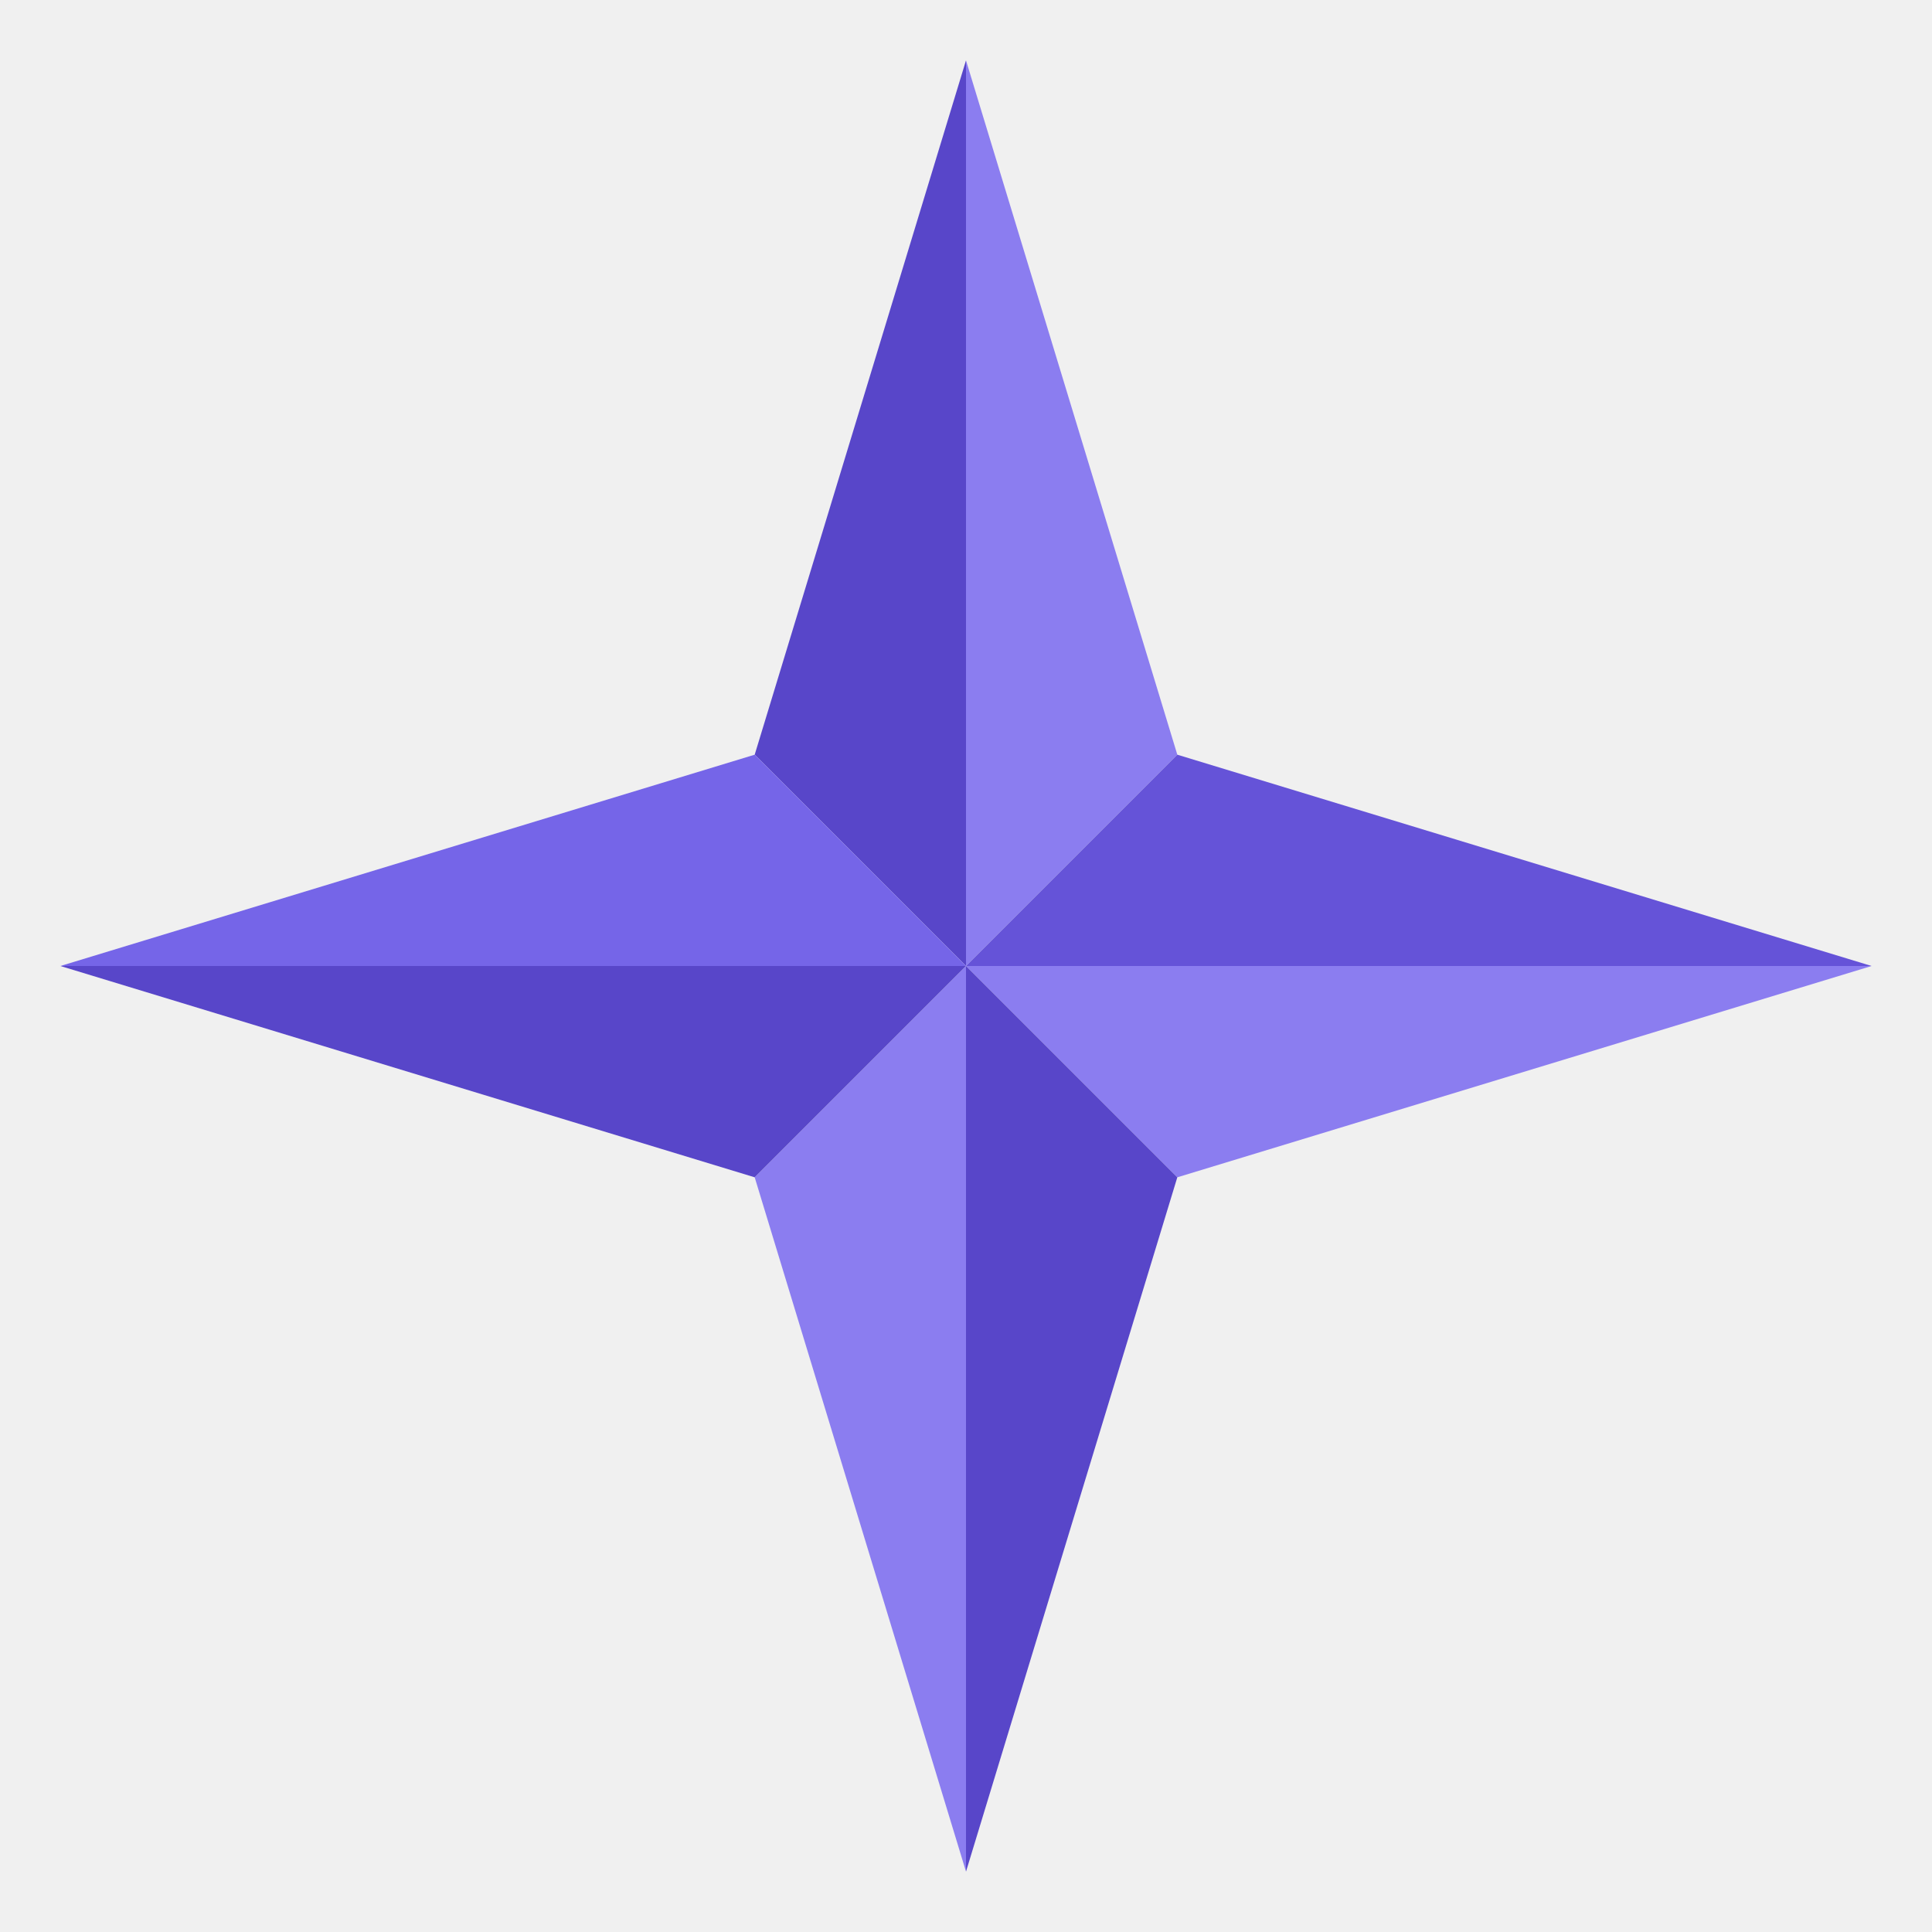
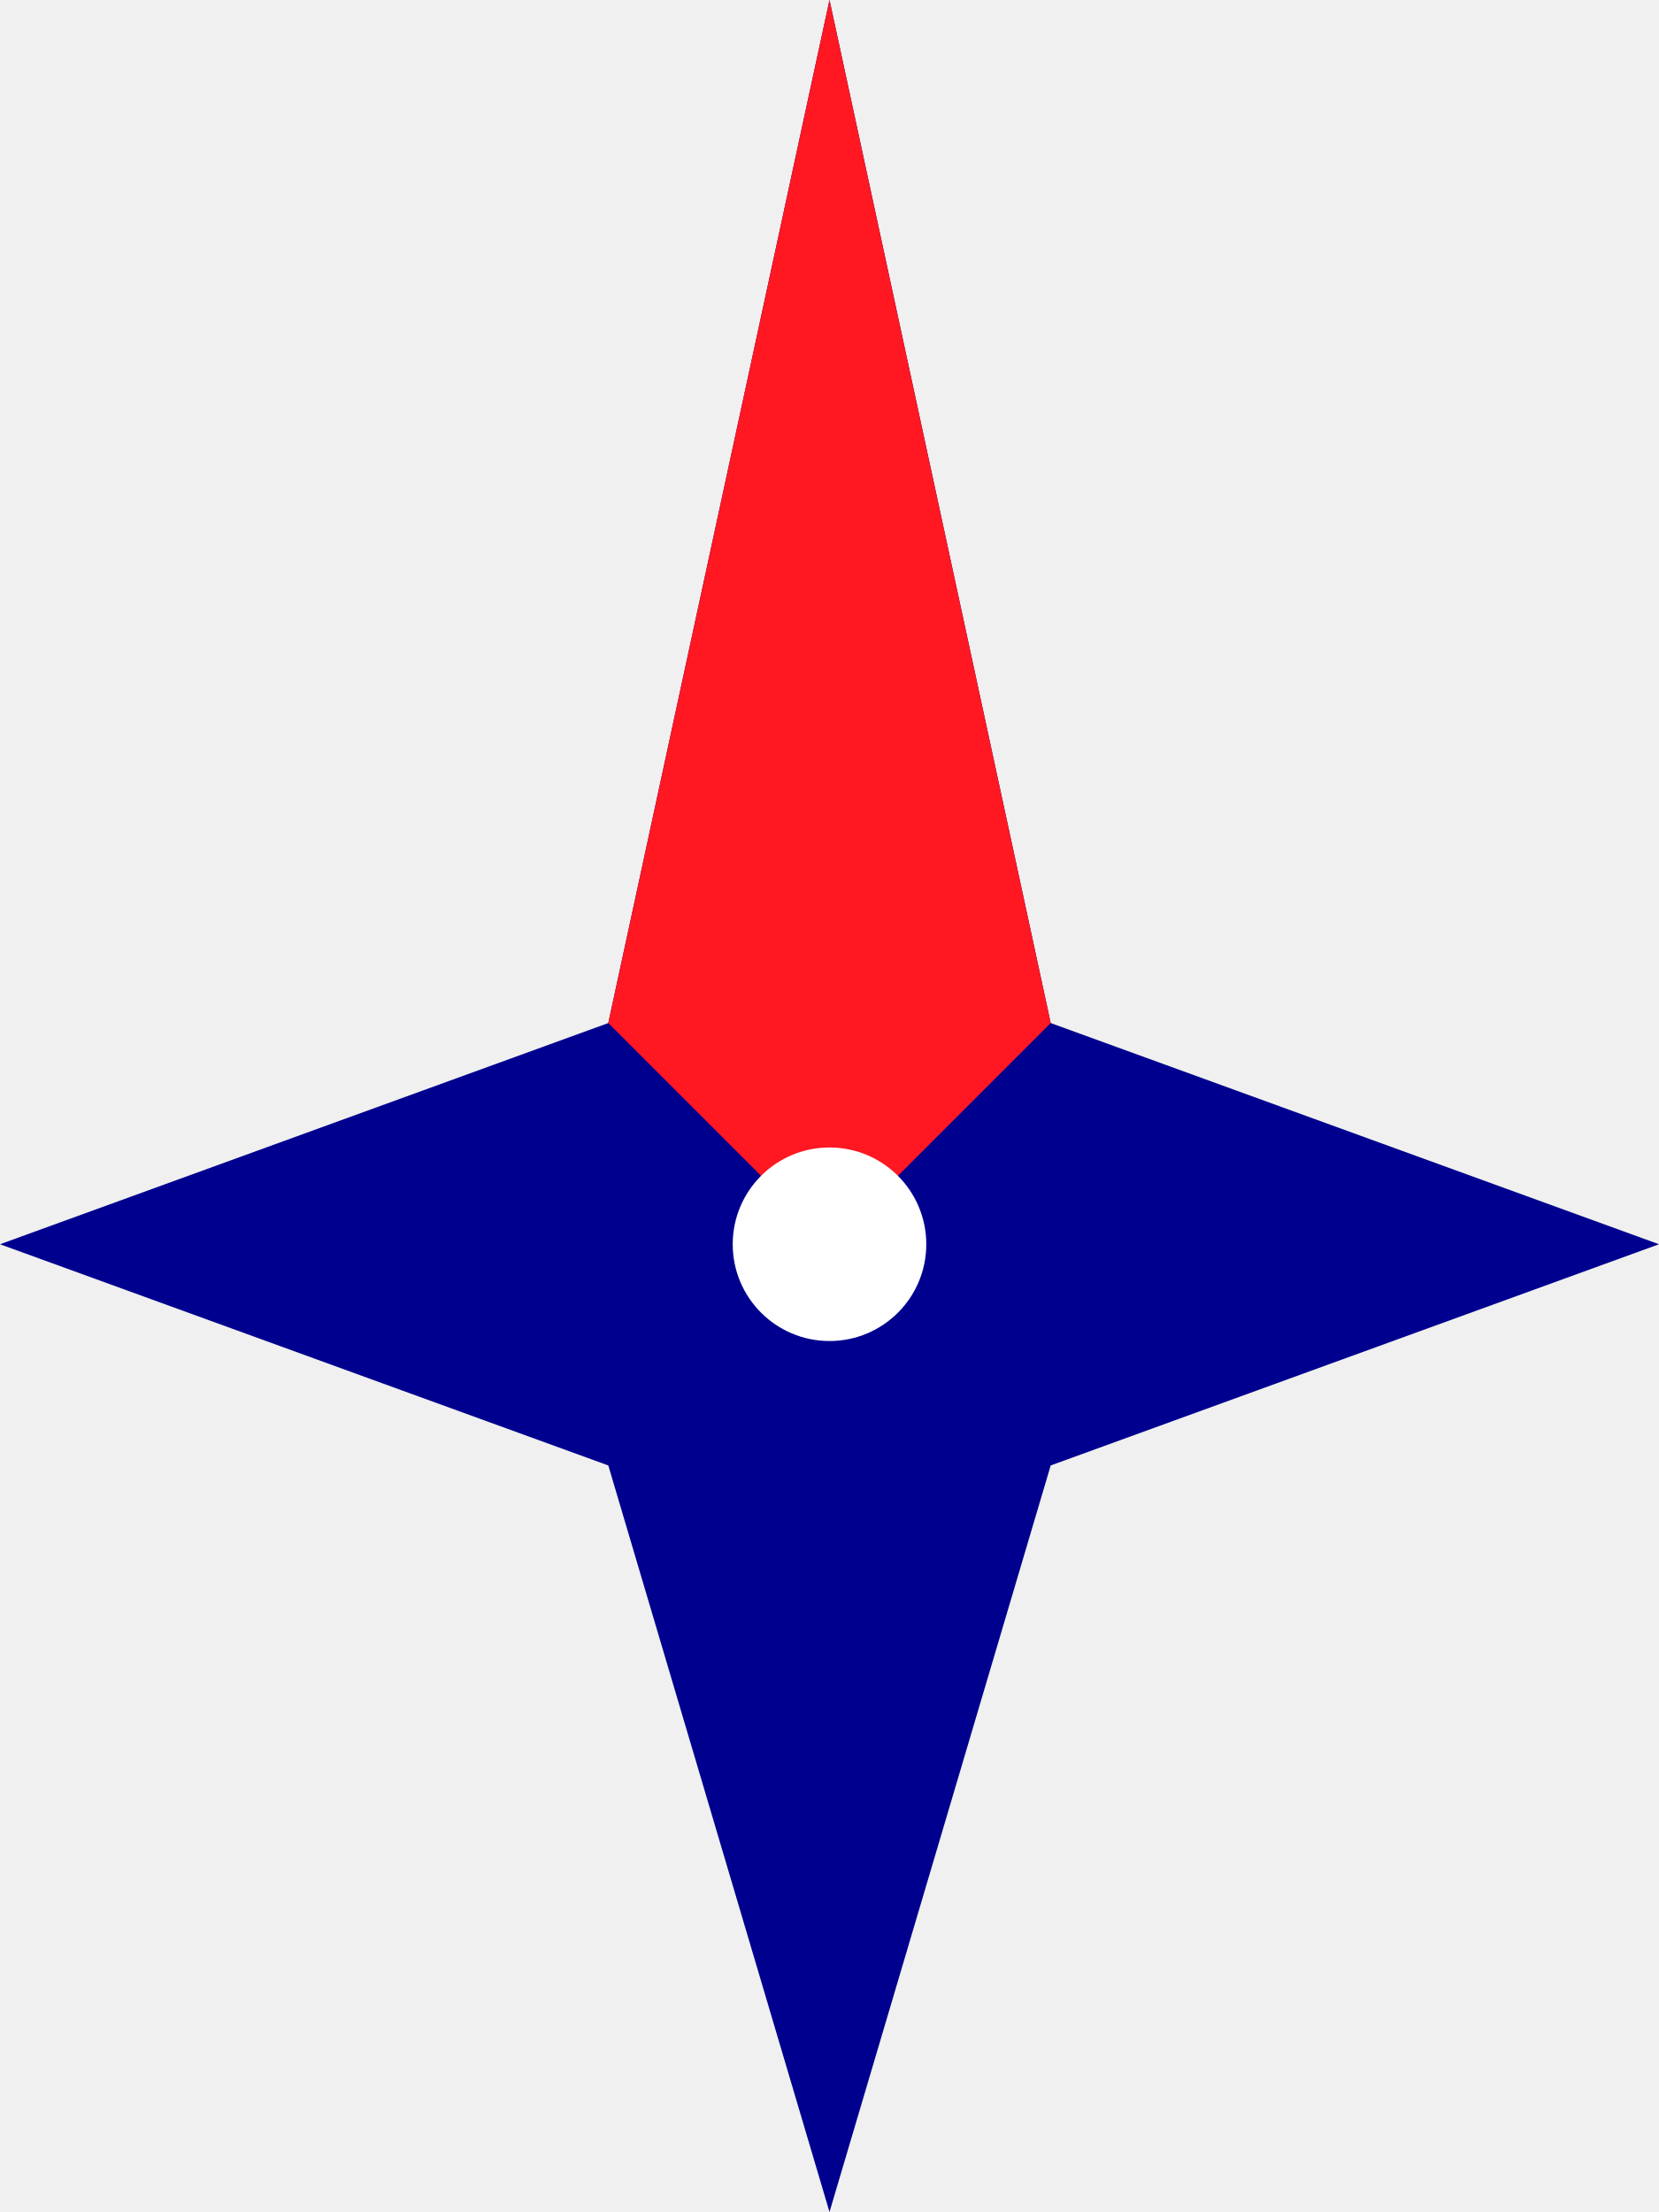
- <svg xmlns="http://www.w3.org/2000/svg" viewBox="0 0 64 64" role="img" aria-label="Northstar Bank">
-   <g>
-     <path d="M32 2 L39 25 L32 32 Z" fill="#8b7df0" />
-     <path d="M32 2 L25 25 L32 32 Z" fill="#5846c9" />
-     <path d="M62 32 L39 39 L32 32 Z" fill="#8b7df0" />
-     <path d="M62 32 L39 25 L32 32 Z" fill="#6553d8" />
-     <path d="M32 62 L25 39 L32 32 Z" fill="#8b7df0" />
-     <path d="M32 62 L39 39 L32 32 Z" fill="#5846c9" />
-     <path d="M2 32 L25 25 L32 32 Z" fill="#7565e8" />
-     <path d="M2 32 L25 39 L32 32 Z" fill="#5846c9" />
-   </g>
+ <svg xmlns="http://www.w3.org/2000/svg" viewBox="40 10 120 160" role="img" aria-label="Northstar Bank">
+   <polygon points="100,10 116,84 160,100 116,116 100,170 84,116 40,100 84,84" fill="#00008F" />
+   <polygon points="100,10 116,84 100,100 84,84" fill="#FF1721" />
+   <circle cx="100" cy="100" r="7" fill="#FFFFFF" />
</svg>
